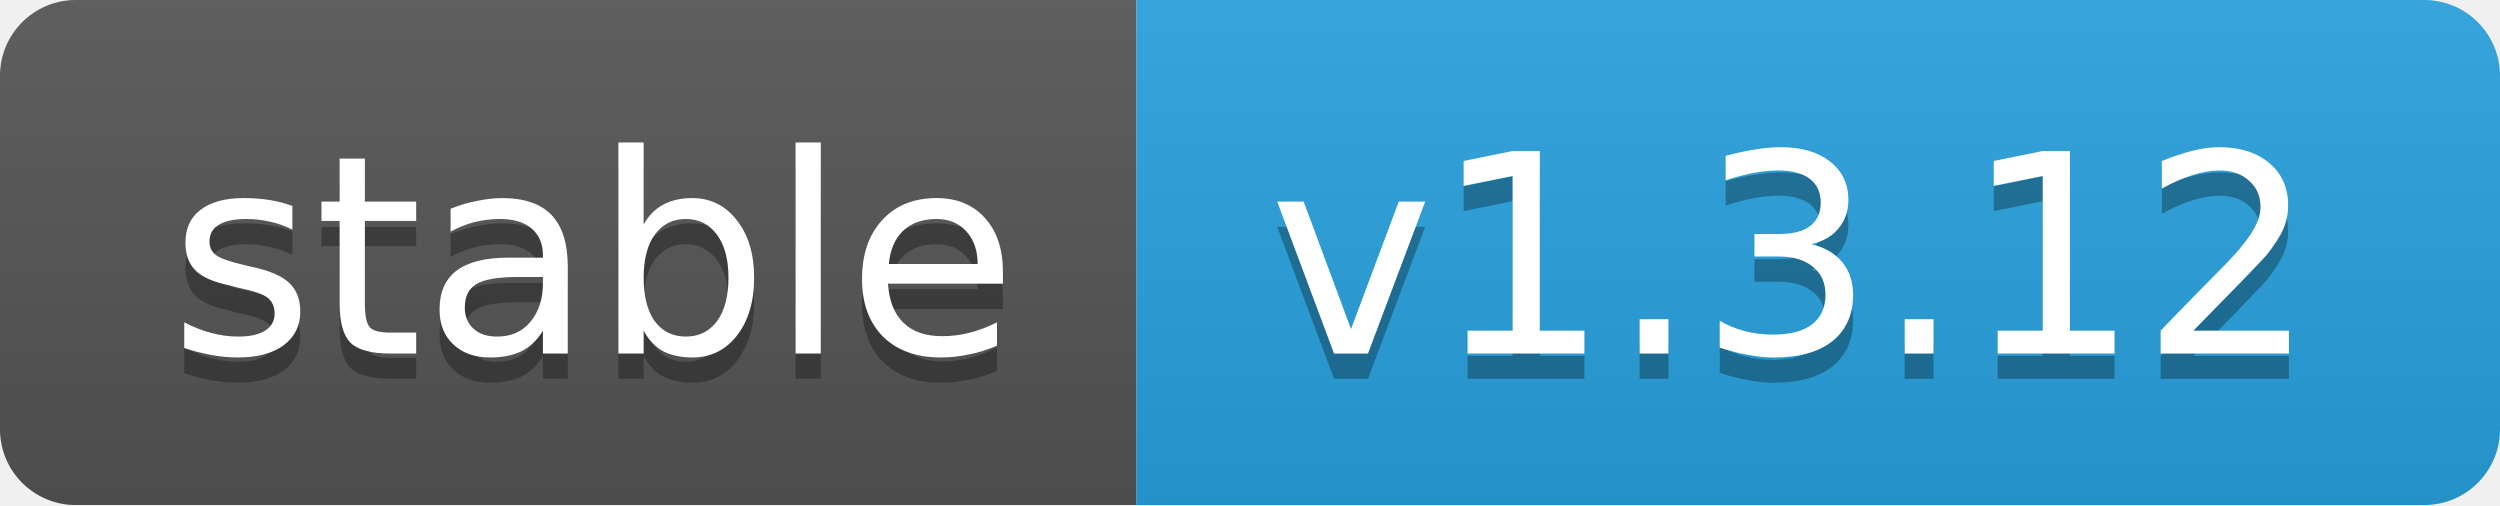
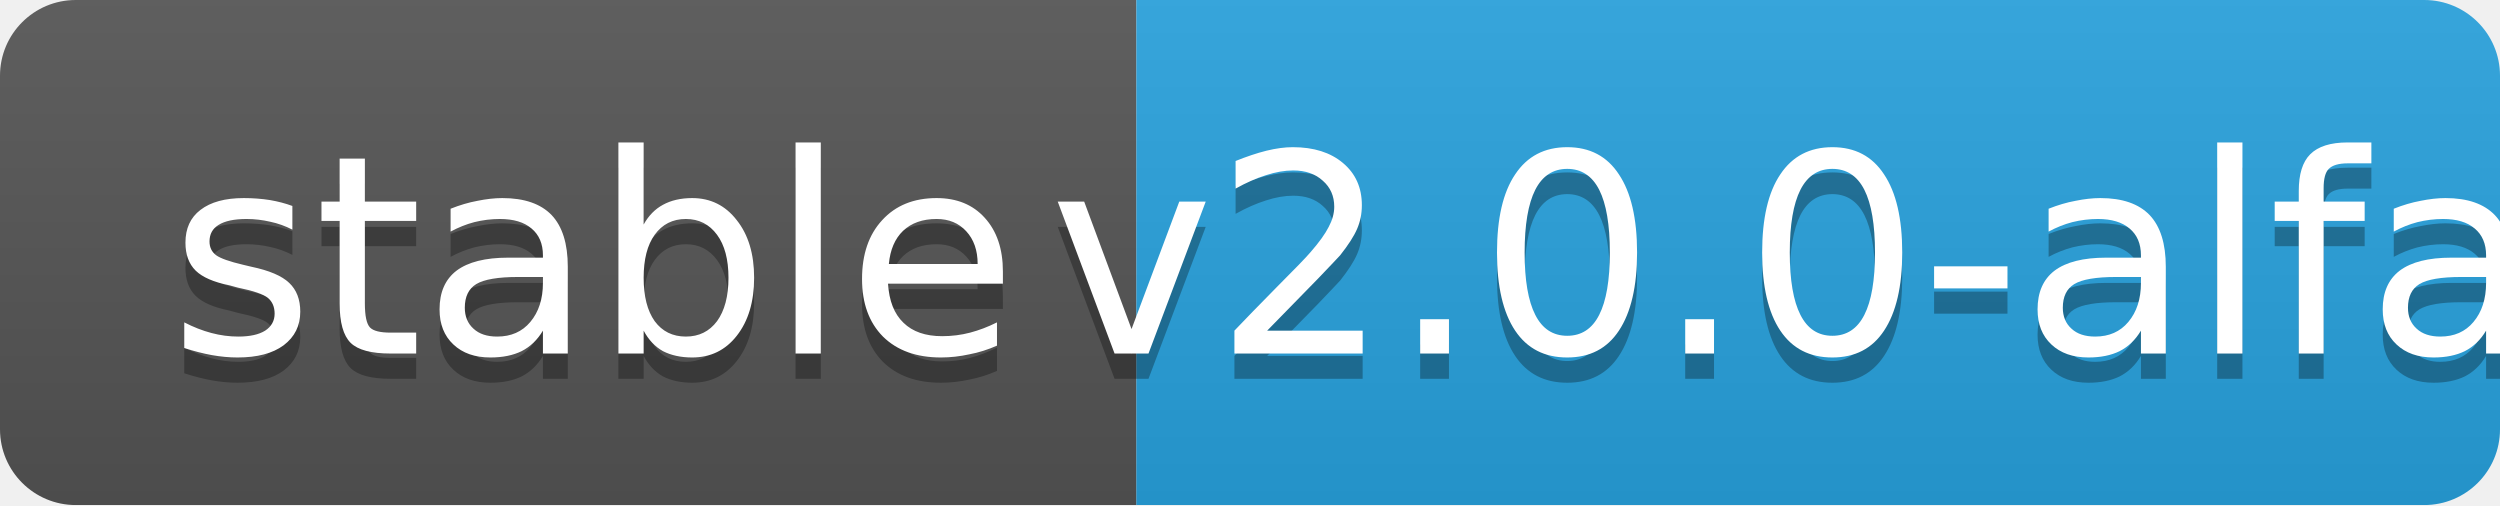
<svg xmlns="http://www.w3.org/2000/svg" width="99" height="20" id="svg3439" version="1.1">
  <defs id="defs3469" />
  <linearGradient id="b" x2="0" y2="100%">
    <stop offset="0" stop-color="#bbb" stop-opacity=".1" id="stop3442" />
    <stop offset="1" stop-opacity=".1" id="stop3444" />
  </linearGradient>
  <mask id="a">
    <rect width="99" height="20" rx="3" fill="#fff" id="rect3447" />
  </mask>
  <g fill="#fff" text-anchor="middle" font-family="DejaVu Sans,Verdana,Geneva,sans-serif" font-size="11" id="g3457">
    <g id="g3477">
      <g id="g3347">
        <g style="" mask="url(#a)" id="g3449">
          <rect width="45" height="20" fill="#555" id="rect3451" />
          <rect x="45" width="54" height="20" fill="#28a3df" id="rect3453" />
          <rect width="99" height="20" fill="url(#b)" id="rect3455" />
        </g>
        <text x="23.5" y="15" fill="#010101" fill-opacity=".3" id="text3459">stable</text>
        <text x="23.5" y="14" id="text3461">stable</text>
-         <text x="71" y="15" id="text3463" style="fill:#010101;fill-opacity:0.3">v1.3.12</text>
-         <text x="71" y="14" id="text3465">v1.3.12</text>
+         <text x="71" y="15" id="text3463" style="fill:#010101;fill-opacity:0.3">v2.0.0-alfa</text>
+         <text x="71" y="14" id="text3465">v2.0.0-alfa</text>
      </g>
    </g>
  </g>
</svg>
